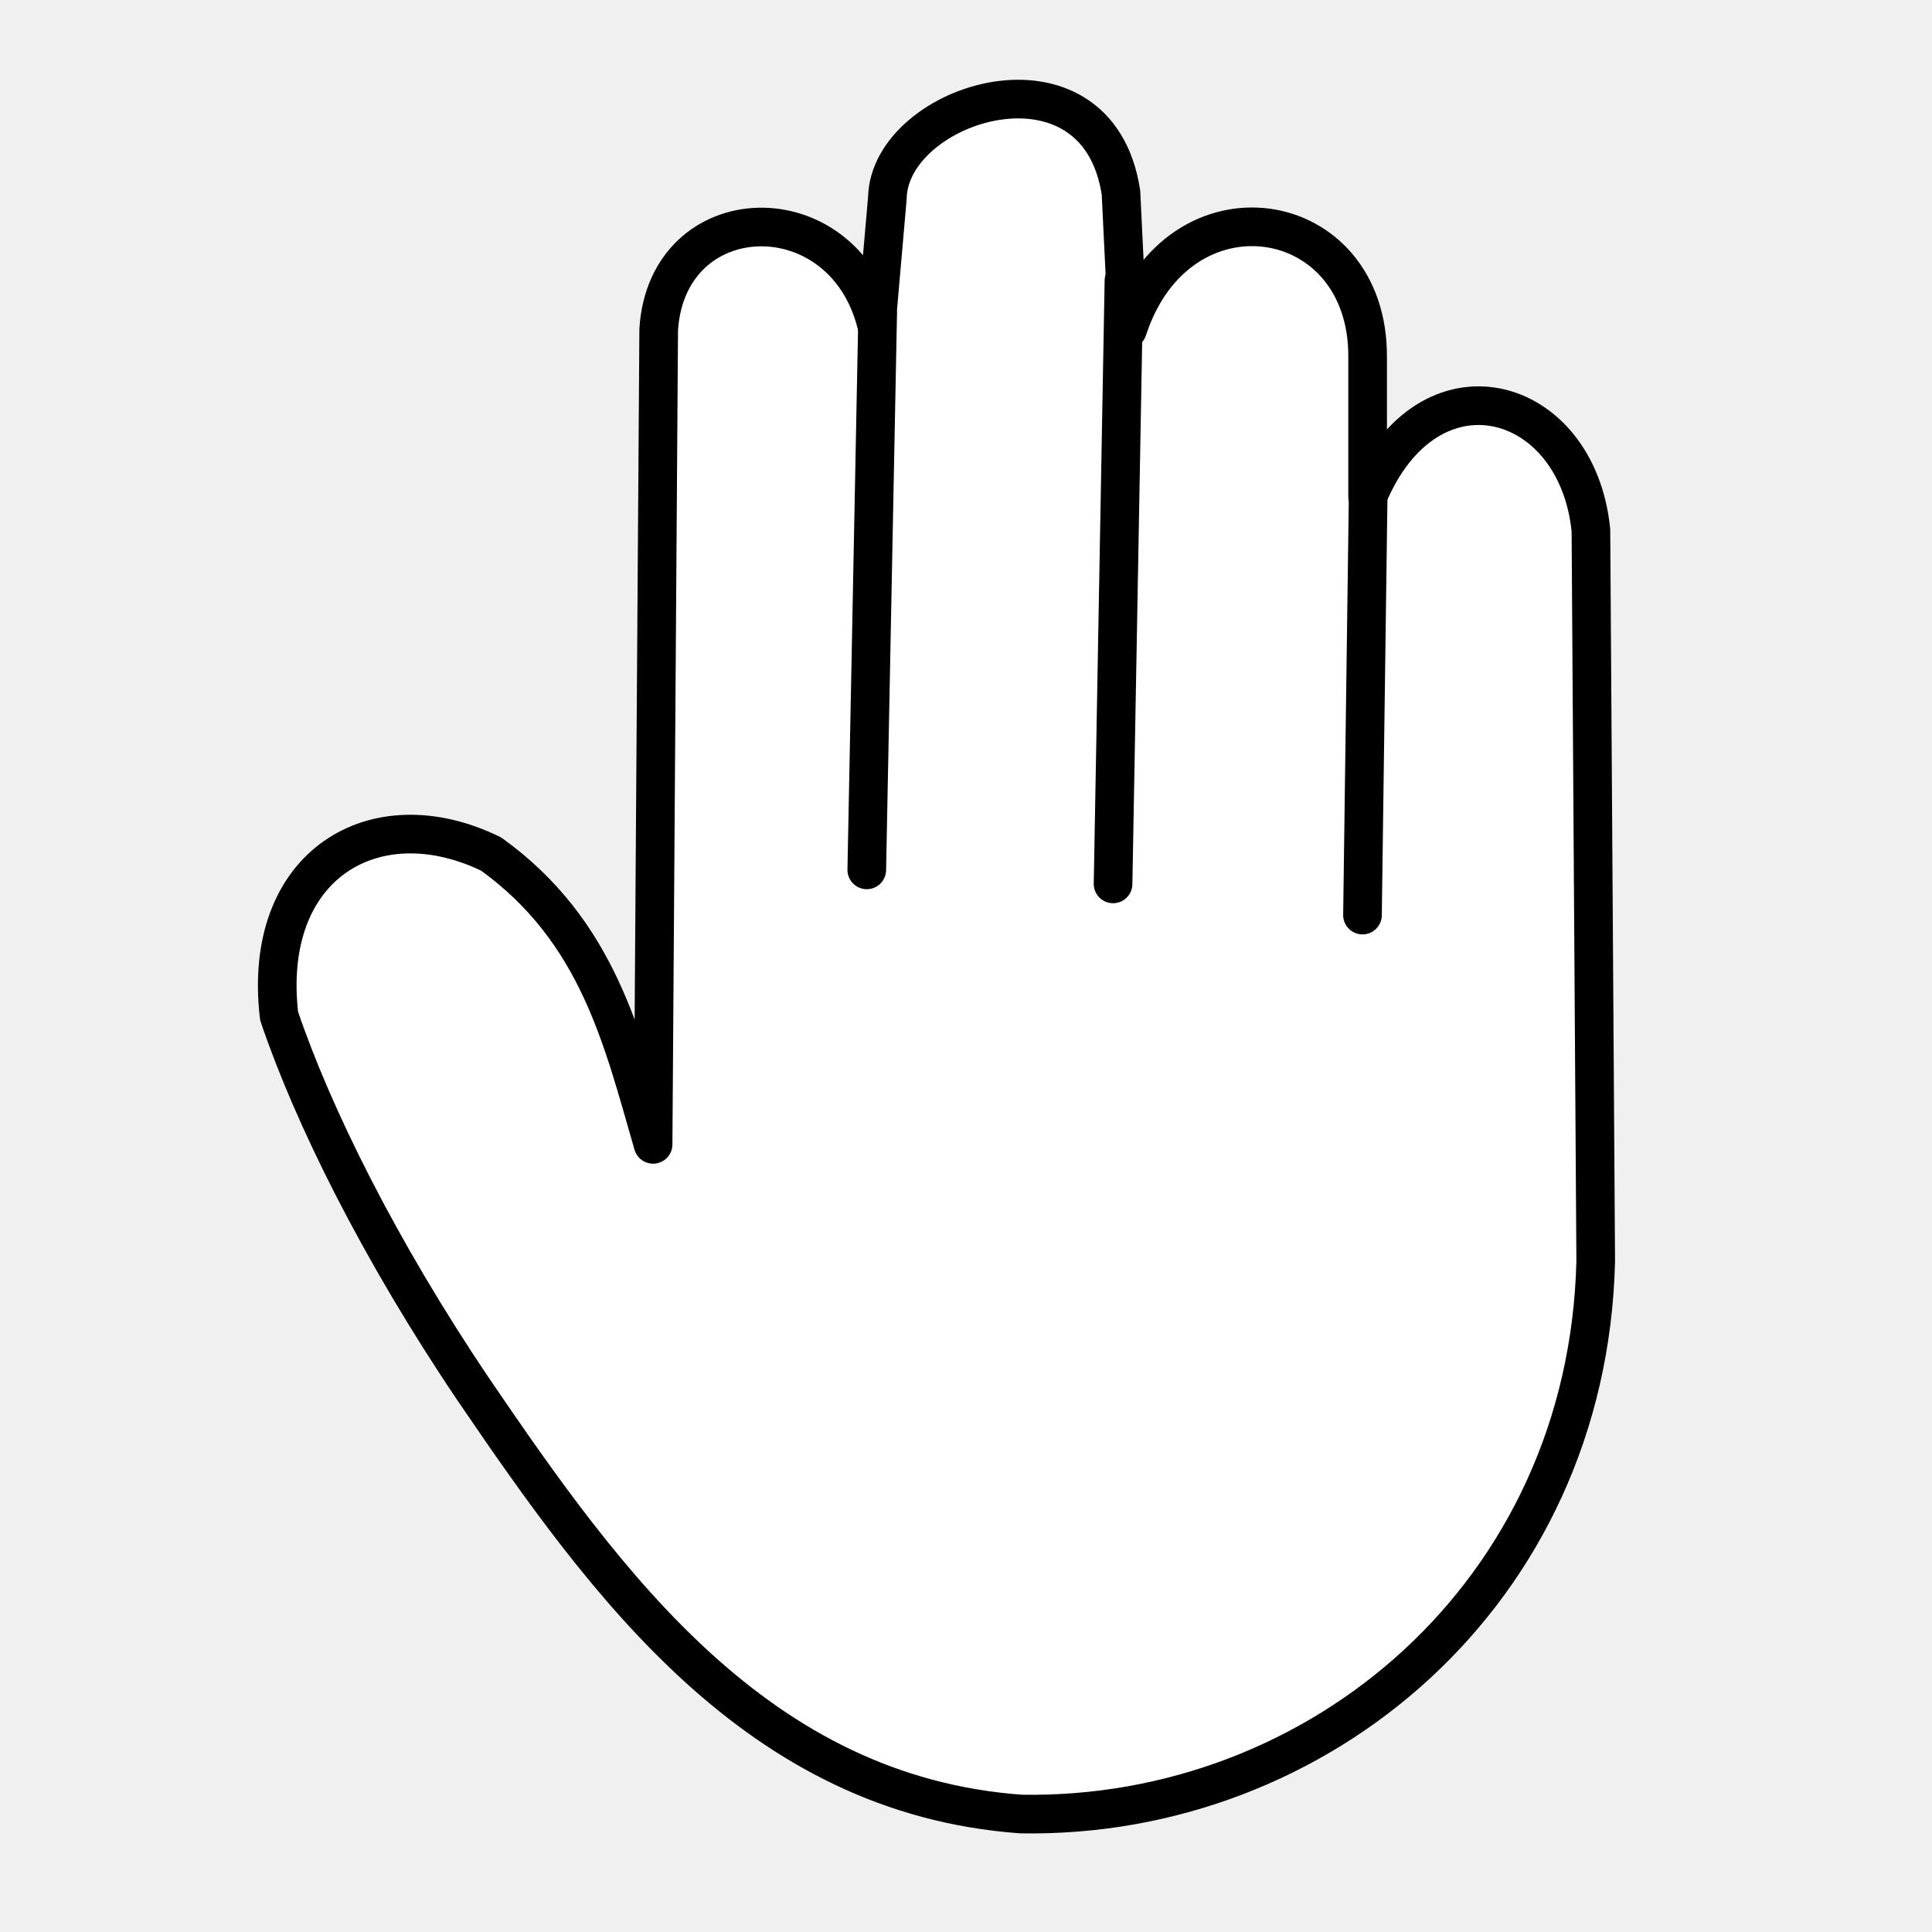
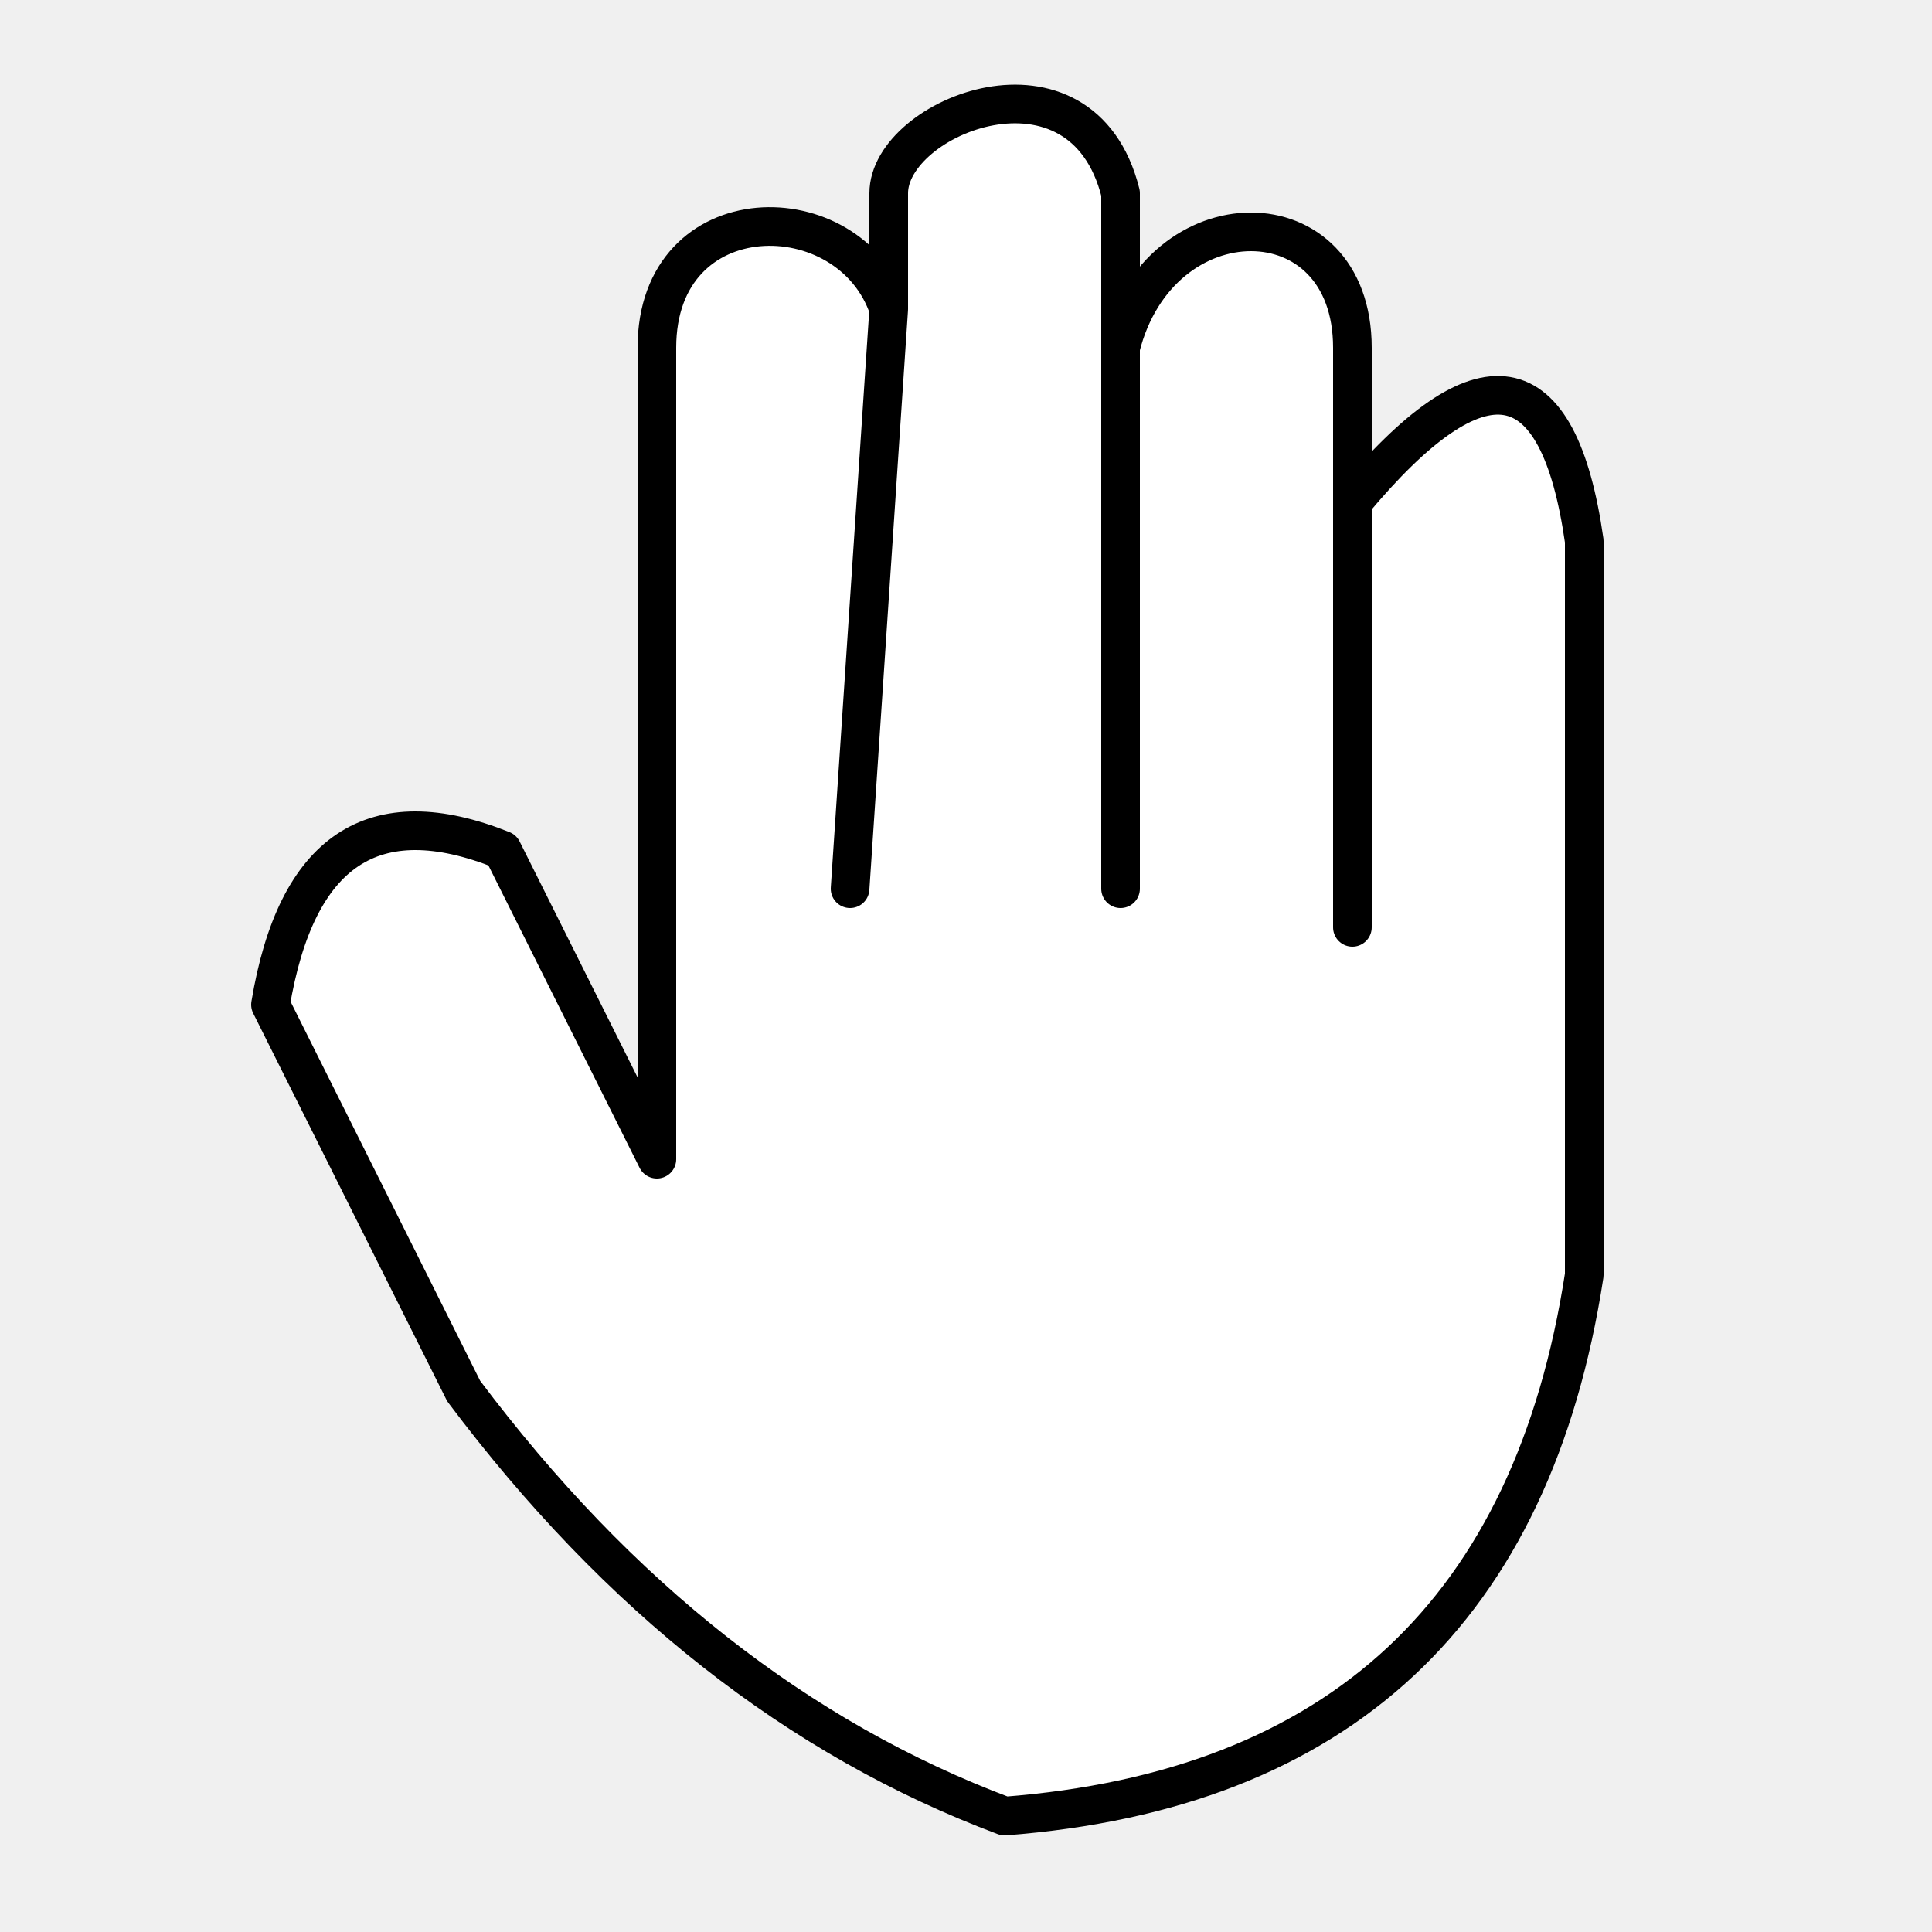
- <svg xmlns="http://www.w3.org/2000/svg" width="50mm" height="50mm" viewBox="0 0 50 50" version="1.1" id="svg119275" xml:space="preserve">
-   <defs id="defs119272" />
-   <g id="layer1">
-     <g id="g144794">
-       <path style="fill:#ffffff;stroke:none;stroke-width:1;stroke-linecap:round;stroke-linejoin:round;stroke-miterlimit:0;stroke-dasharray:none;paint-order:fill markers stroke" d="M 16.902,29.615 17.047,8.523 c 0.224,-3.43 4.765,-3.58 5.634,-0.144 l 0.284,-3.255 c 0.048,-2.48 5.43,-4.175 6.046,-0.138 l 0.171,3.538 c 1.304,-4.001 6.239,-3.249 6.212,0.722 v 3.612 c 1.563,-3.761 5.426,-2.693 5.779,0.867 l 0.124,18.92 C 41.086,41.246 34.118,47.08 26.424,46.947 19.601,46.452 15.701,41.027 12.256,35.966 9.817,32.353 8.09,28.858 7.223,26.293 c -0.461,-3.922 2.485,-5.658 5.49,-4.189 2.77,1.998 3.397,4.785 4.189,7.512 z" id="path144787" />
-       <path style="fill:none;stroke:#000000;stroke-width:1;stroke-linecap:round;stroke-linejoin:round;stroke-miterlimit:0;stroke-dasharray:none;paint-order:fill markers stroke" d="M 16.902,29.615 17.047,8.523 c 0.224,-3.43 4.765,-3.58 5.634,-0.144 l 0.284,-3.255 c 0.048,-2.48 5.43,-4.175 6.046,-0.138 l 0.171,3.538 c 1.304,-4.001 6.239,-3.249 6.212,0.722 v 3.612 c 1.563,-3.761 5.426,-2.693 5.779,0.867 l 0.124,18.92 C 41.086,41.246 34.118,47.08 26.424,46.947 19.601,46.452 15.701,41.027 12.256,35.966 9.817,32.353 8.09,28.858 7.223,26.293 c -0.461,-3.922 2.485,-5.658 5.49,-4.189 2.77,1.998 3.397,4.785 4.189,7.512 z" id="path140886" />
-       <path style="fill:none;stroke:#000000;stroke-width:1;stroke-linecap:round;stroke-linejoin:round;stroke-miterlimit:0;stroke-dasharray:none;paint-order:fill markers stroke" d="M 22.714,8.132 22.432,22.512" id="path141104" />
-       <path style="fill:none;stroke:#000000;stroke-width:1;stroke-linecap:round;stroke-linejoin:round;stroke-miterlimit:0;stroke-dasharray:none;paint-order:fill markers stroke" d="M 29.088,7.262 28.806,22.875" id="path141106" />
-       <path style="fill:none;stroke:#000000;stroke-width:1;stroke-linecap:round;stroke-linejoin:round;stroke-miterlimit:0;stroke-dasharray:none;paint-order:fill markers stroke" d="M 35.422,11.781 35.261,23.682" id="path141108" />
-     </g>
+ <svg xmlns="http://www.w3.org/2000/svg" xml:space="preserve" viewBox="0 0 50 50">
+   <g paint-order="fill markers stroke">
+     <path fill="#fff" d="M17 30V9c0-4 5-4 6-1V5c0-2 5-4 6 0v4c1-4 6-4 6 0v4q5-6 6 1v19q-2 13-15 14-8-3-14-11L7 26q1-6 6-4z" />
+     <path fill="none" stroke="#000" stroke-linecap="round" stroke-linejoin="round" stroke-miterlimit="0" d="M17 30V9c0-4 5-4 6-1V5c0-2 5-4 6 0v4c1-4 6-4 6 0v4q5-6 6 1v19q-2 13-15 14-8-3-14-11L7 26q1-6 6-4zm6-22-1 15m7-16v16m6-11v12" />
  </g>
</svg>
